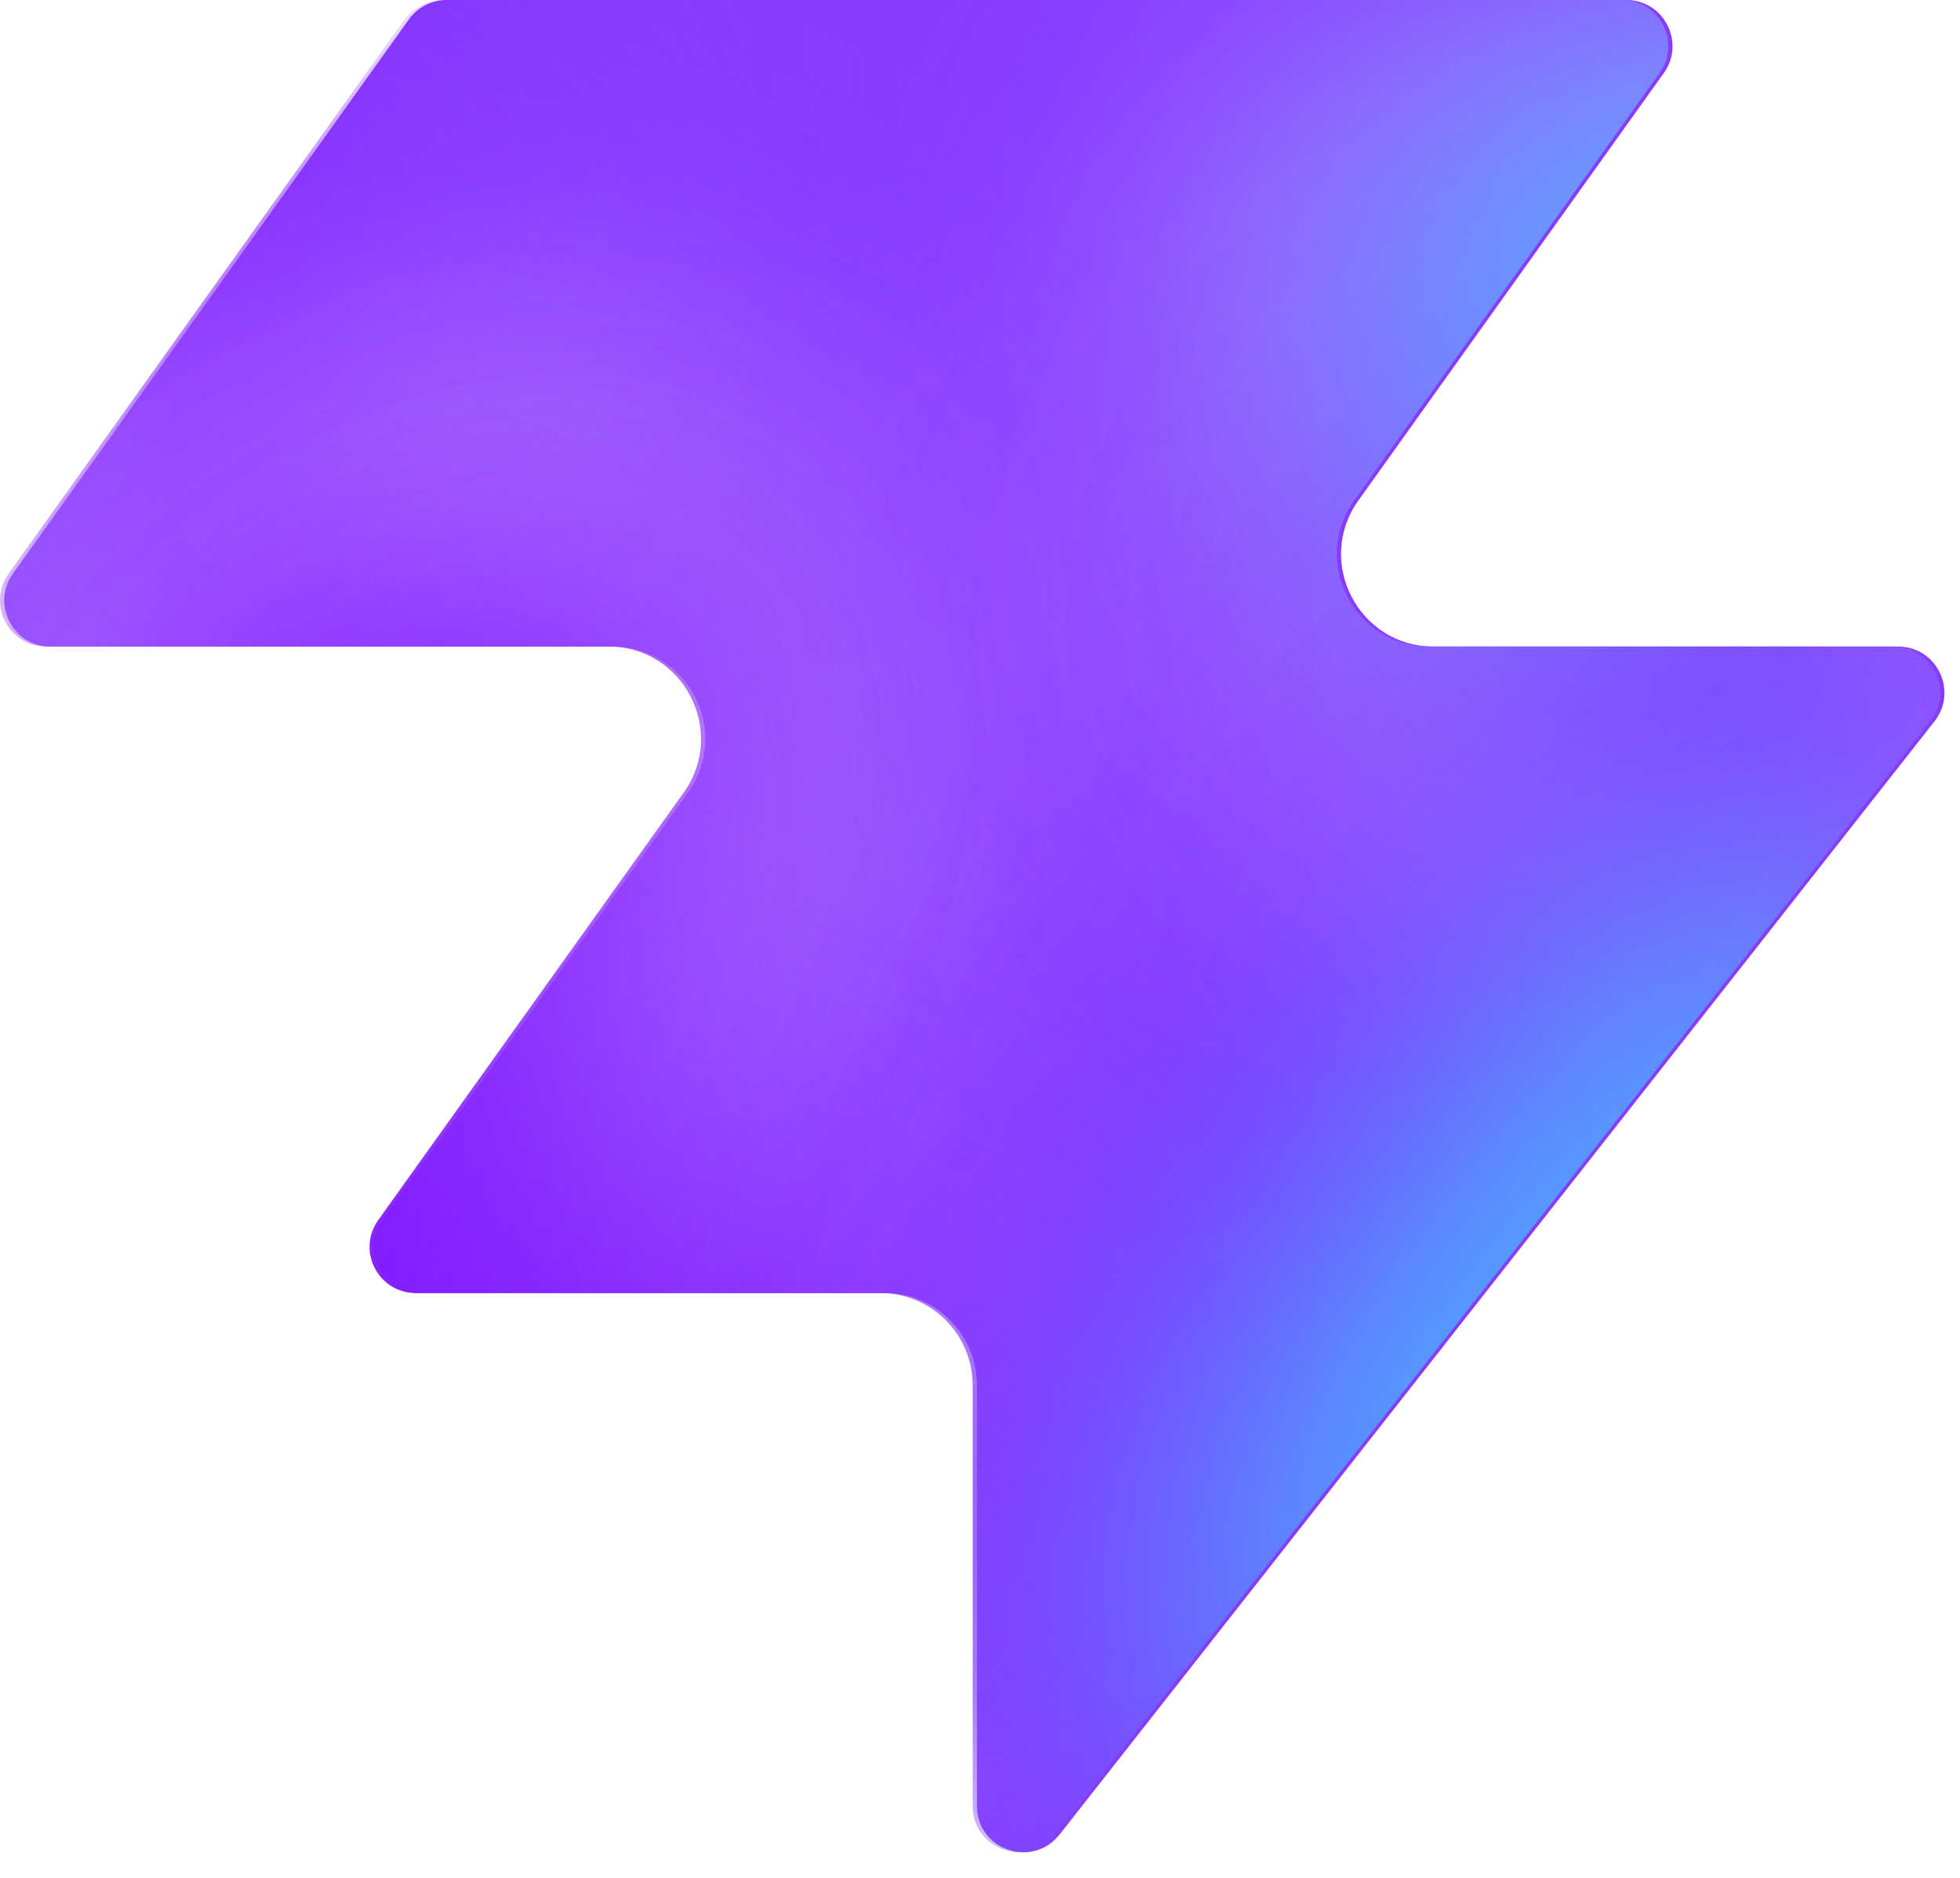
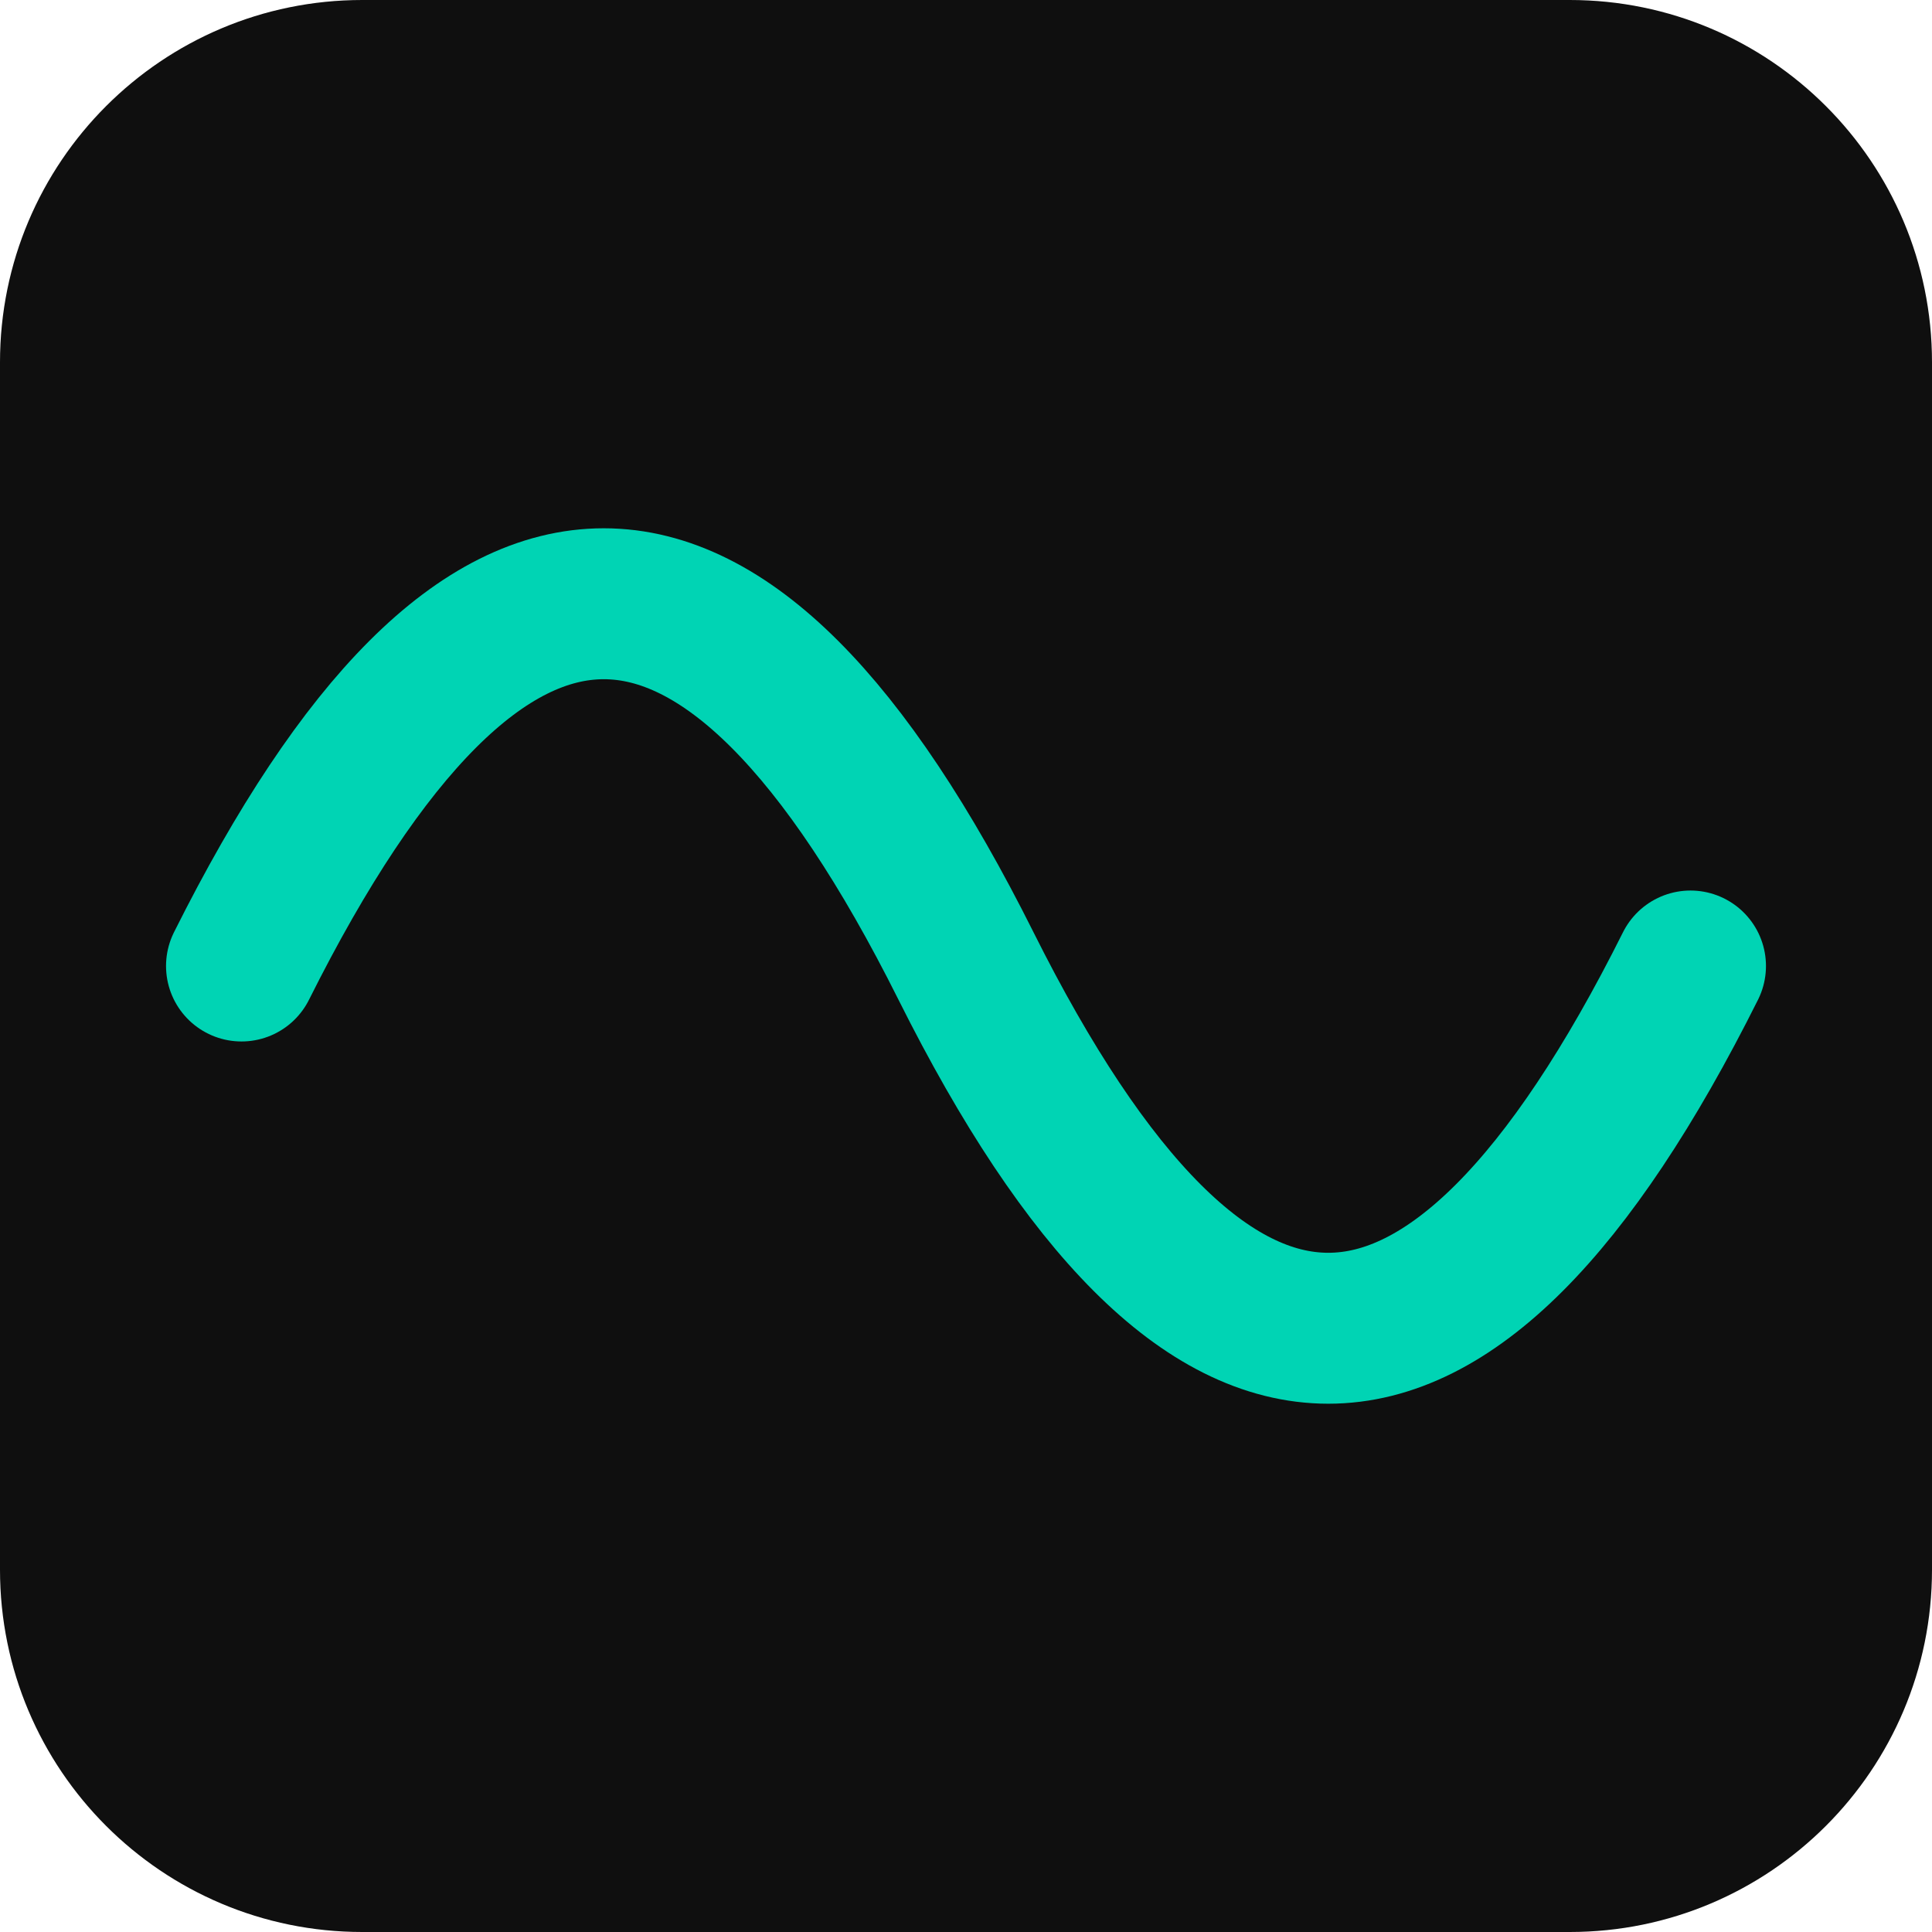
- <svg xmlns="http://www.w3.org/2000/svg" width="48" height="46" fill="none" viewBox="0 0 48 46">
-   <path fill="#863bff" d="M25.946 44.938c-.664.845-2.021.375-2.021-.698V33.937a2.26 2.26 0 0 0-2.262-2.262H10.287c-.92 0-1.456-1.04-.92-1.788l7.48-10.471c1.07-1.497 0-3.578-1.842-3.578H1.237c-.92 0-1.456-1.04-.92-1.788L10.013.474c.214-.297.556-.474.92-.474h28.894c.92 0 1.456 1.04.92 1.788l-7.48 10.471c-1.07 1.498 0 3.579 1.842 3.579h11.377c.943 0 1.473 1.088.89 1.83L25.947 44.94z" style="fill:#863bff;fill:color(display-p3 .525 .23 1);fill-opacity:1" />
-   <mask id="a" width="48" height="46" x="0" y="0" maskUnits="userSpaceOnUse" style="mask-type:alpha">
-     <path fill="#000" d="M25.842 44.938c-.664.844-2.021.375-2.021-.698V33.937a2.26 2.26 0 0 0-2.262-2.262H10.183c-.92 0-1.456-1.04-.92-1.788l7.48-10.471c1.07-1.498 0-3.579-1.842-3.579H1.133c-.92 0-1.456-1.04-.92-1.787L9.91.473c.214-.297.556-.474.92-.474h28.894c.92 0 1.456 1.04.92 1.788l-7.48 10.471c-1.07 1.498 0 3.578 1.842 3.578h11.377c.943 0 1.473 1.088.89 1.832L25.843 44.94z" style="fill:#000;fill-opacity:1" />
-   </mask>
-   <g mask="url(#a)">
-     <g filter="url(#b)">
-       <ellipse cx="5.508" cy="14.704" fill="#ede6ff" rx="5.508" ry="14.704" style="fill:#ede6ff;fill:color(display-p3 .927 .903 1);fill-opacity:1" transform="matrix(.00324 1 1 -.00324 -4.47 31.516)" />
-     </g>
-     <g filter="url(#c)">
-       <ellipse cx="10.399" cy="29.851" fill="#ede6ff" rx="10.399" ry="29.851" style="fill:#ede6ff;fill:color(display-p3 .927 .903 1);fill-opacity:1" transform="matrix(.00324 1 1 -.00324 -39.328 7.883)" />
-     </g>
-     <g filter="url(#d)">
-       <ellipse cx="5.508" cy="30.487" fill="#7e14ff" rx="5.508" ry="30.487" style="fill:#7e14ff;fill:color(display-p3 .492 .077 1);fill-opacity:1" transform="rotate(89.814 -25.913 -14.639)scale(1 -1)" />
-     </g>
-     <g filter="url(#e)">
-       <ellipse cx="5.508" cy="30.599" fill="#7e14ff" rx="5.508" ry="30.599" style="fill:#7e14ff;fill:color(display-p3 .492 .077 1);fill-opacity:1" transform="rotate(89.814 -32.644 -3.334)scale(1 -1)" />
-     </g>
-     <g filter="url(#f)">
-       <ellipse cx="5.508" cy="30.599" fill="#7e14ff" rx="5.508" ry="30.599" style="fill:#7e14ff;fill:color(display-p3 .492 .077 1);fill-opacity:1" transform="matrix(.00324 1 1 -.00324 -34.34 30.47)" />
-     </g>
-     <g filter="url(#g)">
-       <ellipse cx="14.072" cy="22.078" fill="#ede6ff" rx="14.072" ry="22.078" style="fill:#ede6ff;fill:color(display-p3 .927 .903 1);fill-opacity:1" transform="rotate(93.35 24.506 48.493)scale(-1 1)" />
-     </g>
-     <g filter="url(#h)">
-       <ellipse cx="3.47" cy="21.501" fill="#7e14ff" rx="3.47" ry="21.501" style="fill:#7e14ff;fill:color(display-p3 .492 .077 1);fill-opacity:1" transform="rotate(89.009 28.708 47.59)scale(-1 1)" />
-     </g>
-     <g filter="url(#i)">
-       <ellipse cx="3.47" cy="21.501" fill="#7e14ff" rx="3.47" ry="21.501" style="fill:#7e14ff;fill:color(display-p3 .492 .077 1);fill-opacity:1" transform="rotate(89.009 28.708 47.59)scale(-1 1)" />
-     </g>
-     <g filter="url(#j)">
-       <ellipse cx=".387" cy="8.972" fill="#7e14ff" rx="4.407" ry="29.108" style="fill:#7e14ff;fill:color(display-p3 .492 .077 1);fill-opacity:1" transform="rotate(39.51 .387 8.972)" />
-     </g>
-     <g filter="url(#k)">
-       <ellipse cx="47.523" cy="-6.092" fill="#7e14ff" rx="4.407" ry="29.108" style="fill:#7e14ff;fill:color(display-p3 .492 .077 1);fill-opacity:1" transform="rotate(37.892 47.523 -6.092)" />
-     </g>
-     <g filter="url(#l)">
-       <ellipse cx="41.412" cy="6.333" fill="#47bfff" rx="5.971" ry="9.665" style="fill:#47bfff;fill:color(display-p3 .28 .748 1);fill-opacity:1" transform="rotate(37.892 41.412 6.333)" />
-     </g>
-     <g filter="url(#m)">
-       <ellipse cx="-1.879" cy="38.332" fill="#7e14ff" rx="4.407" ry="29.108" style="fill:#7e14ff;fill:color(display-p3 .492 .077 1);fill-opacity:1" transform="rotate(37.892 -1.88 38.332)" />
-     </g>
-     <g filter="url(#n)">
-       <ellipse cx="-1.879" cy="38.332" fill="#7e14ff" rx="4.407" ry="29.108" style="fill:#7e14ff;fill:color(display-p3 .492 .077 1);fill-opacity:1" transform="rotate(37.892 -1.88 38.332)" />
-     </g>
-     <g filter="url(#o)">
-       <ellipse cx="35.651" cy="29.907" fill="#7e14ff" rx="4.407" ry="29.108" style="fill:#7e14ff;fill:color(display-p3 .492 .077 1);fill-opacity:1" transform="rotate(37.892 35.651 29.907)" />
-     </g>
-     <g filter="url(#p)">
-       <ellipse cx="38.418" cy="32.4" fill="#47bfff" rx="5.971" ry="15.297" style="fill:#47bfff;fill:color(display-p3 .28 .748 1);fill-opacity:1" transform="rotate(37.892 38.418 32.4)" />
-     </g>
-   </g>
-   <defs>
-     <filter id="b" width="60.045" height="41.654" x="-19.77" y="16.149" color-interpolation-filters="sRGB" filterUnits="userSpaceOnUse">
-       <feFlood flood-opacity="0" result="BackgroundImageFix" />
-       <feBlend in="SourceGraphic" in2="BackgroundImageFix" result="shape" />
-       <feGaussianBlur result="effect1_foregroundBlur_2002_17158" stdDeviation="7.659" />
-     </filter>
-     <filter id="c" width="90.34" height="51.437" x="-54.613" y="-7.533" color-interpolation-filters="sRGB" filterUnits="userSpaceOnUse">
-       <feFlood flood-opacity="0" result="BackgroundImageFix" />
-       <feBlend in="SourceGraphic" in2="BackgroundImageFix" result="shape" />
-       <feGaussianBlur result="effect1_foregroundBlur_2002_17158" stdDeviation="7.659" />
-     </filter>
-     <filter id="d" width="79.355" height="29.4" x="-49.64" y="2.03" color-interpolation-filters="sRGB" filterUnits="userSpaceOnUse">
-       <feFlood flood-opacity="0" result="BackgroundImageFix" />
-       <feBlend in="SourceGraphic" in2="BackgroundImageFix" result="shape" />
-       <feGaussianBlur result="effect1_foregroundBlur_2002_17158" stdDeviation="4.596" />
-     </filter>
-     <filter id="e" width="79.579" height="29.4" x="-45.045" y="20.029" color-interpolation-filters="sRGB" filterUnits="userSpaceOnUse">
-       <feFlood flood-opacity="0" result="BackgroundImageFix" />
-       <feBlend in="SourceGraphic" in2="BackgroundImageFix" result="shape" />
-       <feGaussianBlur result="effect1_foregroundBlur_2002_17158" stdDeviation="4.596" />
-     </filter>
-     <filter id="f" width="79.579" height="29.4" x="-43.513" y="21.178" color-interpolation-filters="sRGB" filterUnits="userSpaceOnUse">
-       <feFlood flood-opacity="0" result="BackgroundImageFix" />
-       <feBlend in="SourceGraphic" in2="BackgroundImageFix" result="shape" />
-       <feGaussianBlur result="effect1_foregroundBlur_2002_17158" stdDeviation="4.596" />
-     </filter>
-     <filter id="g" width="74.749" height="58.852" x="15.756" y="-17.901" color-interpolation-filters="sRGB" filterUnits="userSpaceOnUse">
-       <feFlood flood-opacity="0" result="BackgroundImageFix" />
-       <feBlend in="SourceGraphic" in2="BackgroundImageFix" result="shape" />
-       <feGaussianBlur result="effect1_foregroundBlur_2002_17158" stdDeviation="7.659" />
-     </filter>
-     <filter id="h" width="61.377" height="25.362" x="23.548" y="2.284" color-interpolation-filters="sRGB" filterUnits="userSpaceOnUse">
-       <feFlood flood-opacity="0" result="BackgroundImageFix" />
-       <feBlend in="SourceGraphic" in2="BackgroundImageFix" result="shape" />
-       <feGaussianBlur result="effect1_foregroundBlur_2002_17158" stdDeviation="4.596" />
-     </filter>
-     <filter id="i" width="61.377" height="25.362" x="23.548" y="2.284" color-interpolation-filters="sRGB" filterUnits="userSpaceOnUse">
-       <feFlood flood-opacity="0" result="BackgroundImageFix" />
-       <feBlend in="SourceGraphic" in2="BackgroundImageFix" result="shape" />
-       <feGaussianBlur result="effect1_foregroundBlur_2002_17158" stdDeviation="4.596" />
-     </filter>
-     <filter id="j" width="56.045" height="63.649" x="-27.636" y="-22.853" color-interpolation-filters="sRGB" filterUnits="userSpaceOnUse">
-       <feFlood flood-opacity="0" result="BackgroundImageFix" />
-       <feBlend in="SourceGraphic" in2="BackgroundImageFix" result="shape" />
-       <feGaussianBlur result="effect1_foregroundBlur_2002_17158" stdDeviation="4.596" />
-     </filter>
-     <filter id="k" width="54.814" height="64.646" x="20.116" y="-38.415" color-interpolation-filters="sRGB" filterUnits="userSpaceOnUse">
-       <feFlood flood-opacity="0" result="BackgroundImageFix" />
-       <feBlend in="SourceGraphic" in2="BackgroundImageFix" result="shape" />
-       <feGaussianBlur result="effect1_foregroundBlur_2002_17158" stdDeviation="4.596" />
-     </filter>
-     <filter id="l" width="33.541" height="35.313" x="24.641" y="-11.323" color-interpolation-filters="sRGB" filterUnits="userSpaceOnUse">
-       <feFlood flood-opacity="0" result="BackgroundImageFix" />
-       <feBlend in="SourceGraphic" in2="BackgroundImageFix" result="shape" />
-       <feGaussianBlur result="effect1_foregroundBlur_2002_17158" stdDeviation="4.596" />
-     </filter>
-     <filter id="m" width="54.814" height="64.646" x="-29.286" y="6.009" color-interpolation-filters="sRGB" filterUnits="userSpaceOnUse">
-       <feFlood flood-opacity="0" result="BackgroundImageFix" />
-       <feBlend in="SourceGraphic" in2="BackgroundImageFix" result="shape" />
-       <feGaussianBlur result="effect1_foregroundBlur_2002_17158" stdDeviation="4.596" />
-     </filter>
-     <filter id="n" width="54.814" height="64.646" x="-29.286" y="6.009" color-interpolation-filters="sRGB" filterUnits="userSpaceOnUse">
-       <feFlood flood-opacity="0" result="BackgroundImageFix" />
-       <feBlend in="SourceGraphic" in2="BackgroundImageFix" result="shape" />
-       <feGaussianBlur result="effect1_foregroundBlur_2002_17158" stdDeviation="4.596" />
-     </filter>
-     <filter id="o" width="54.814" height="64.646" x="8.244" y="-2.416" color-interpolation-filters="sRGB" filterUnits="userSpaceOnUse">
-       <feFlood flood-opacity="0" result="BackgroundImageFix" />
-       <feBlend in="SourceGraphic" in2="BackgroundImageFix" result="shape" />
-       <feGaussianBlur result="effect1_foregroundBlur_2002_17158" stdDeviation="4.596" />
-     </filter>
-     <filter id="p" width="39.409" height="43.623" x="18.713" y="10.588" color-interpolation-filters="sRGB" filterUnits="userSpaceOnUse">
-       <feFlood flood-opacity="0" result="BackgroundImageFix" />
-       <feBlend in="SourceGraphic" in2="BackgroundImageFix" result="shape" />
-       <feGaussianBlur result="effect1_foregroundBlur_2002_17158" stdDeviation="4.596" />
-     </filter>
-   </defs>
+ <svg xmlns="http://www.w3.org/2000/svg" width="32" height="32" viewBox="0 0 32 32">
+   <rect width="32" height="32" rx="6" fill="#0f0f0f" />
+   <path d="M4 16 C8 8, 12 8, 16 16 C20 24, 24 24, 28 16" stroke="#00d4b4" stroke-width="2.5" fill="none" stroke-linecap="round" />
</svg>
